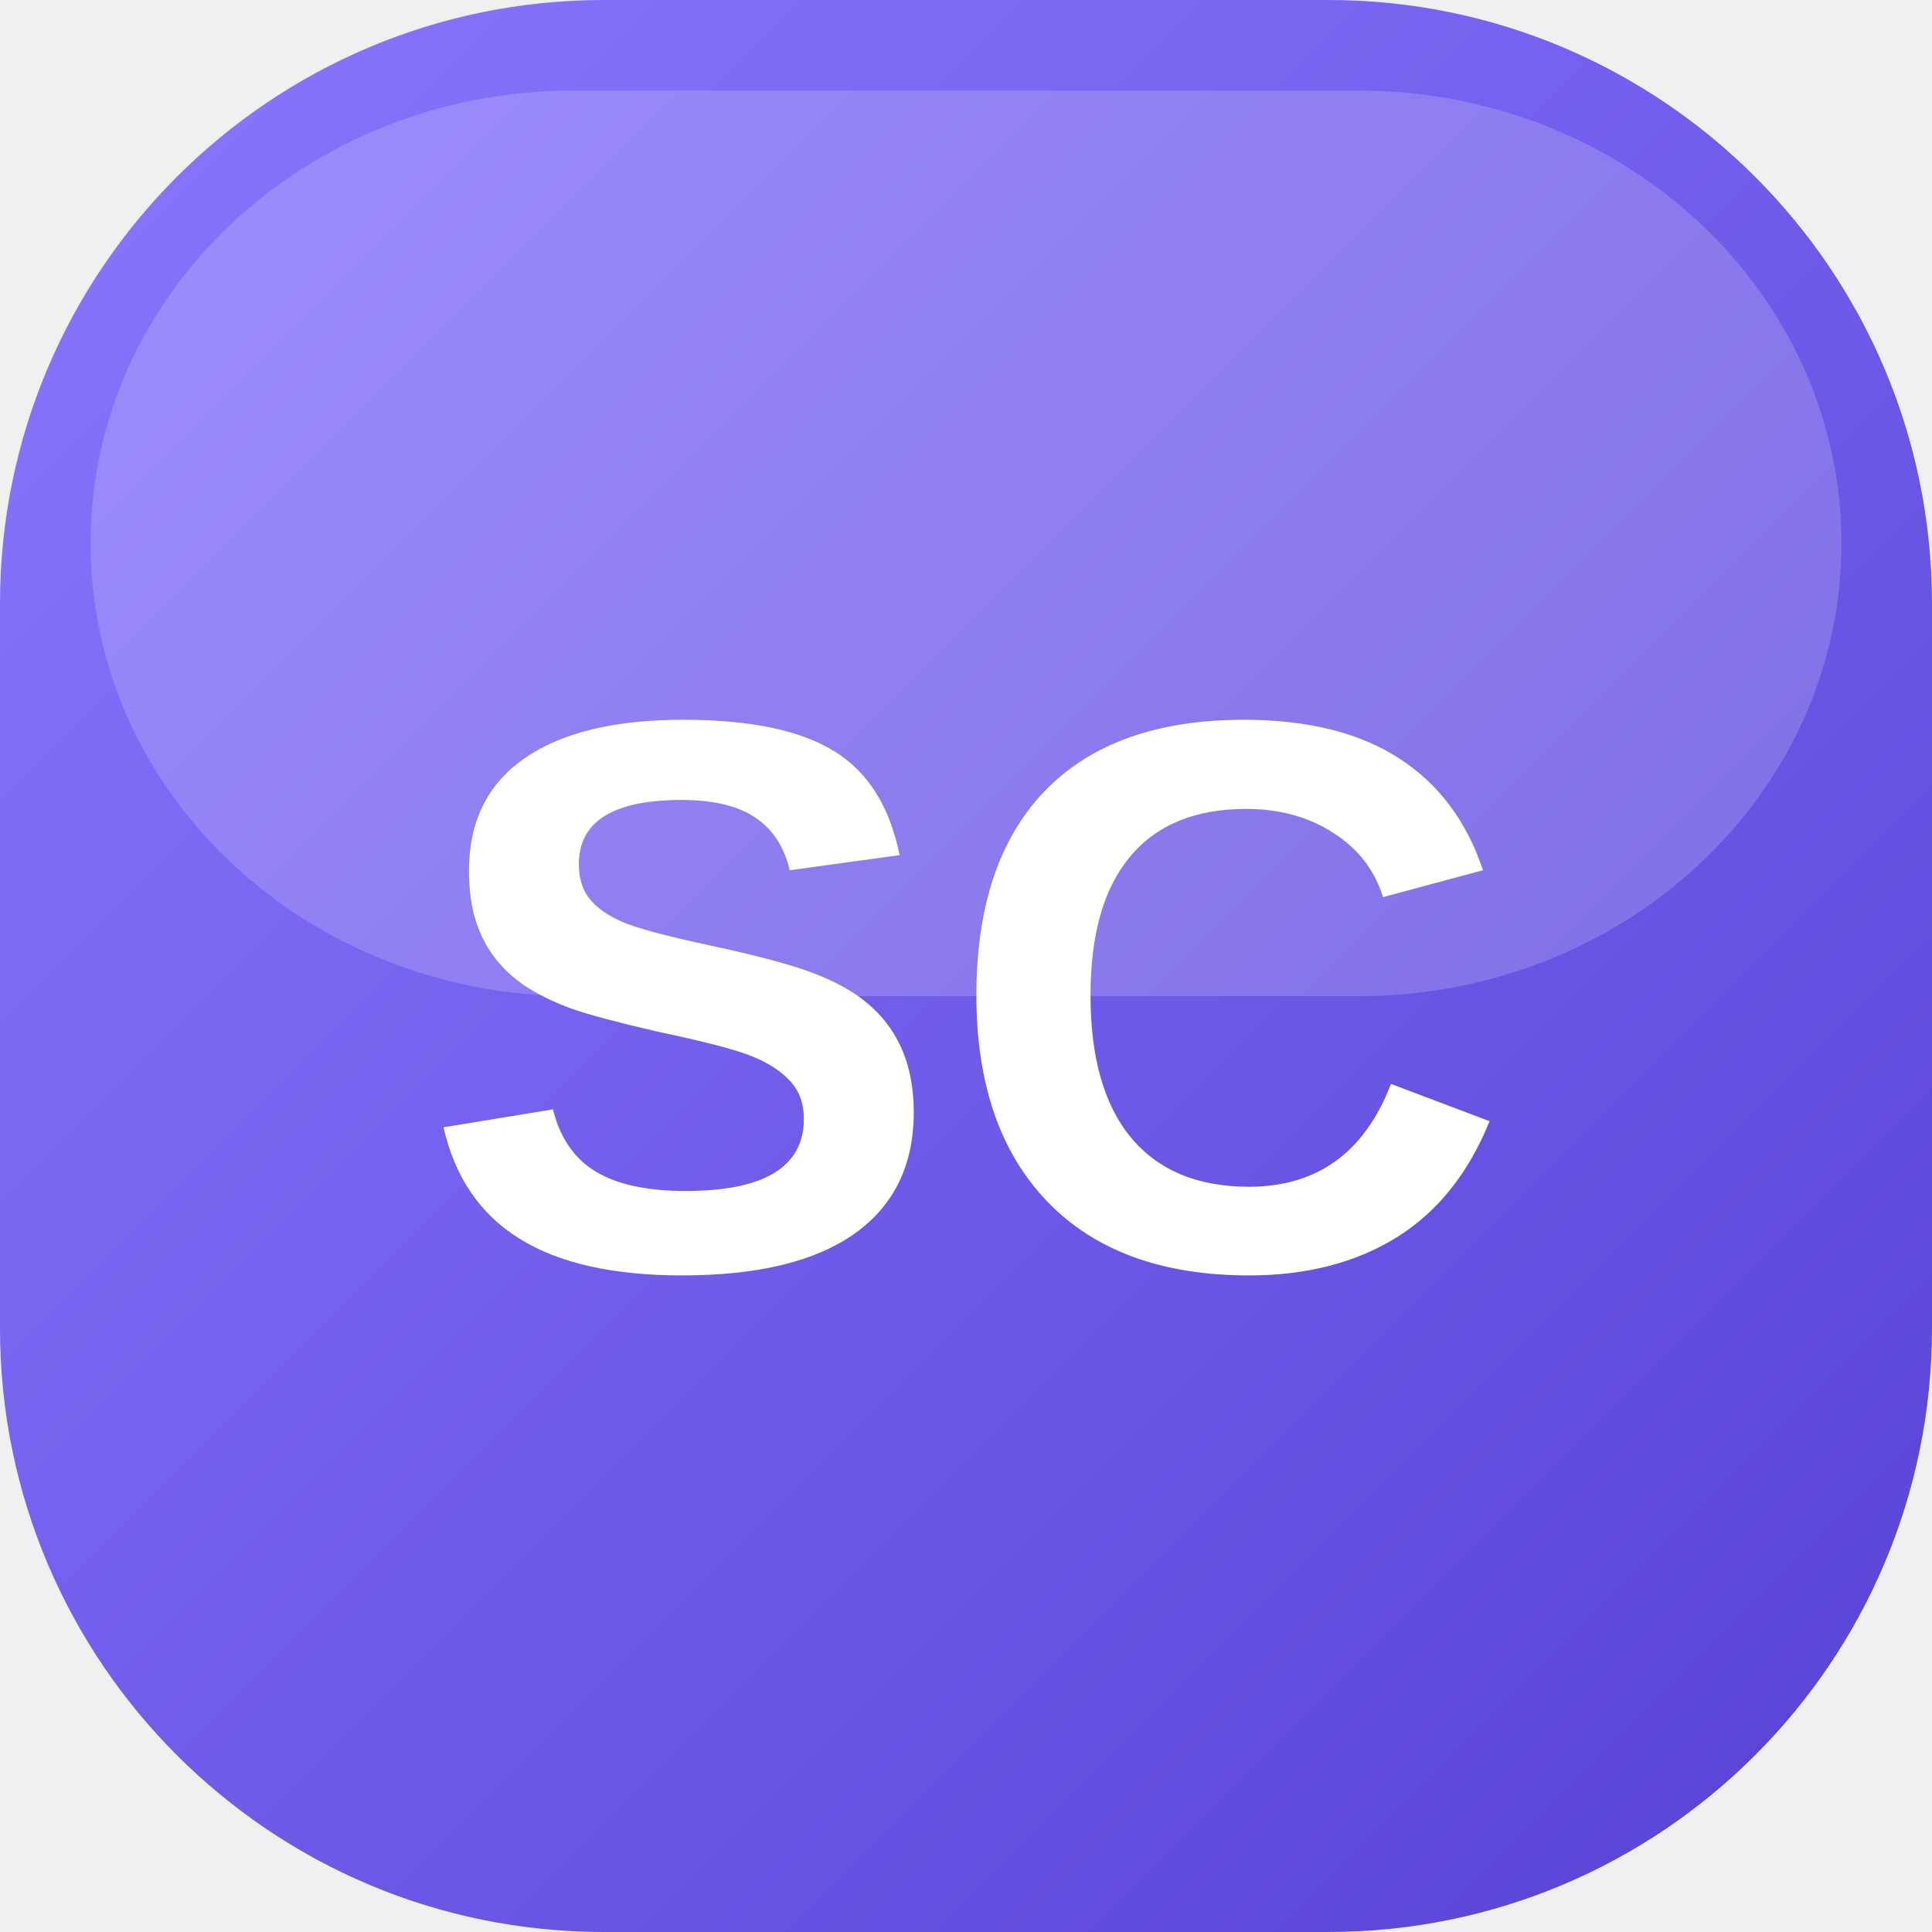
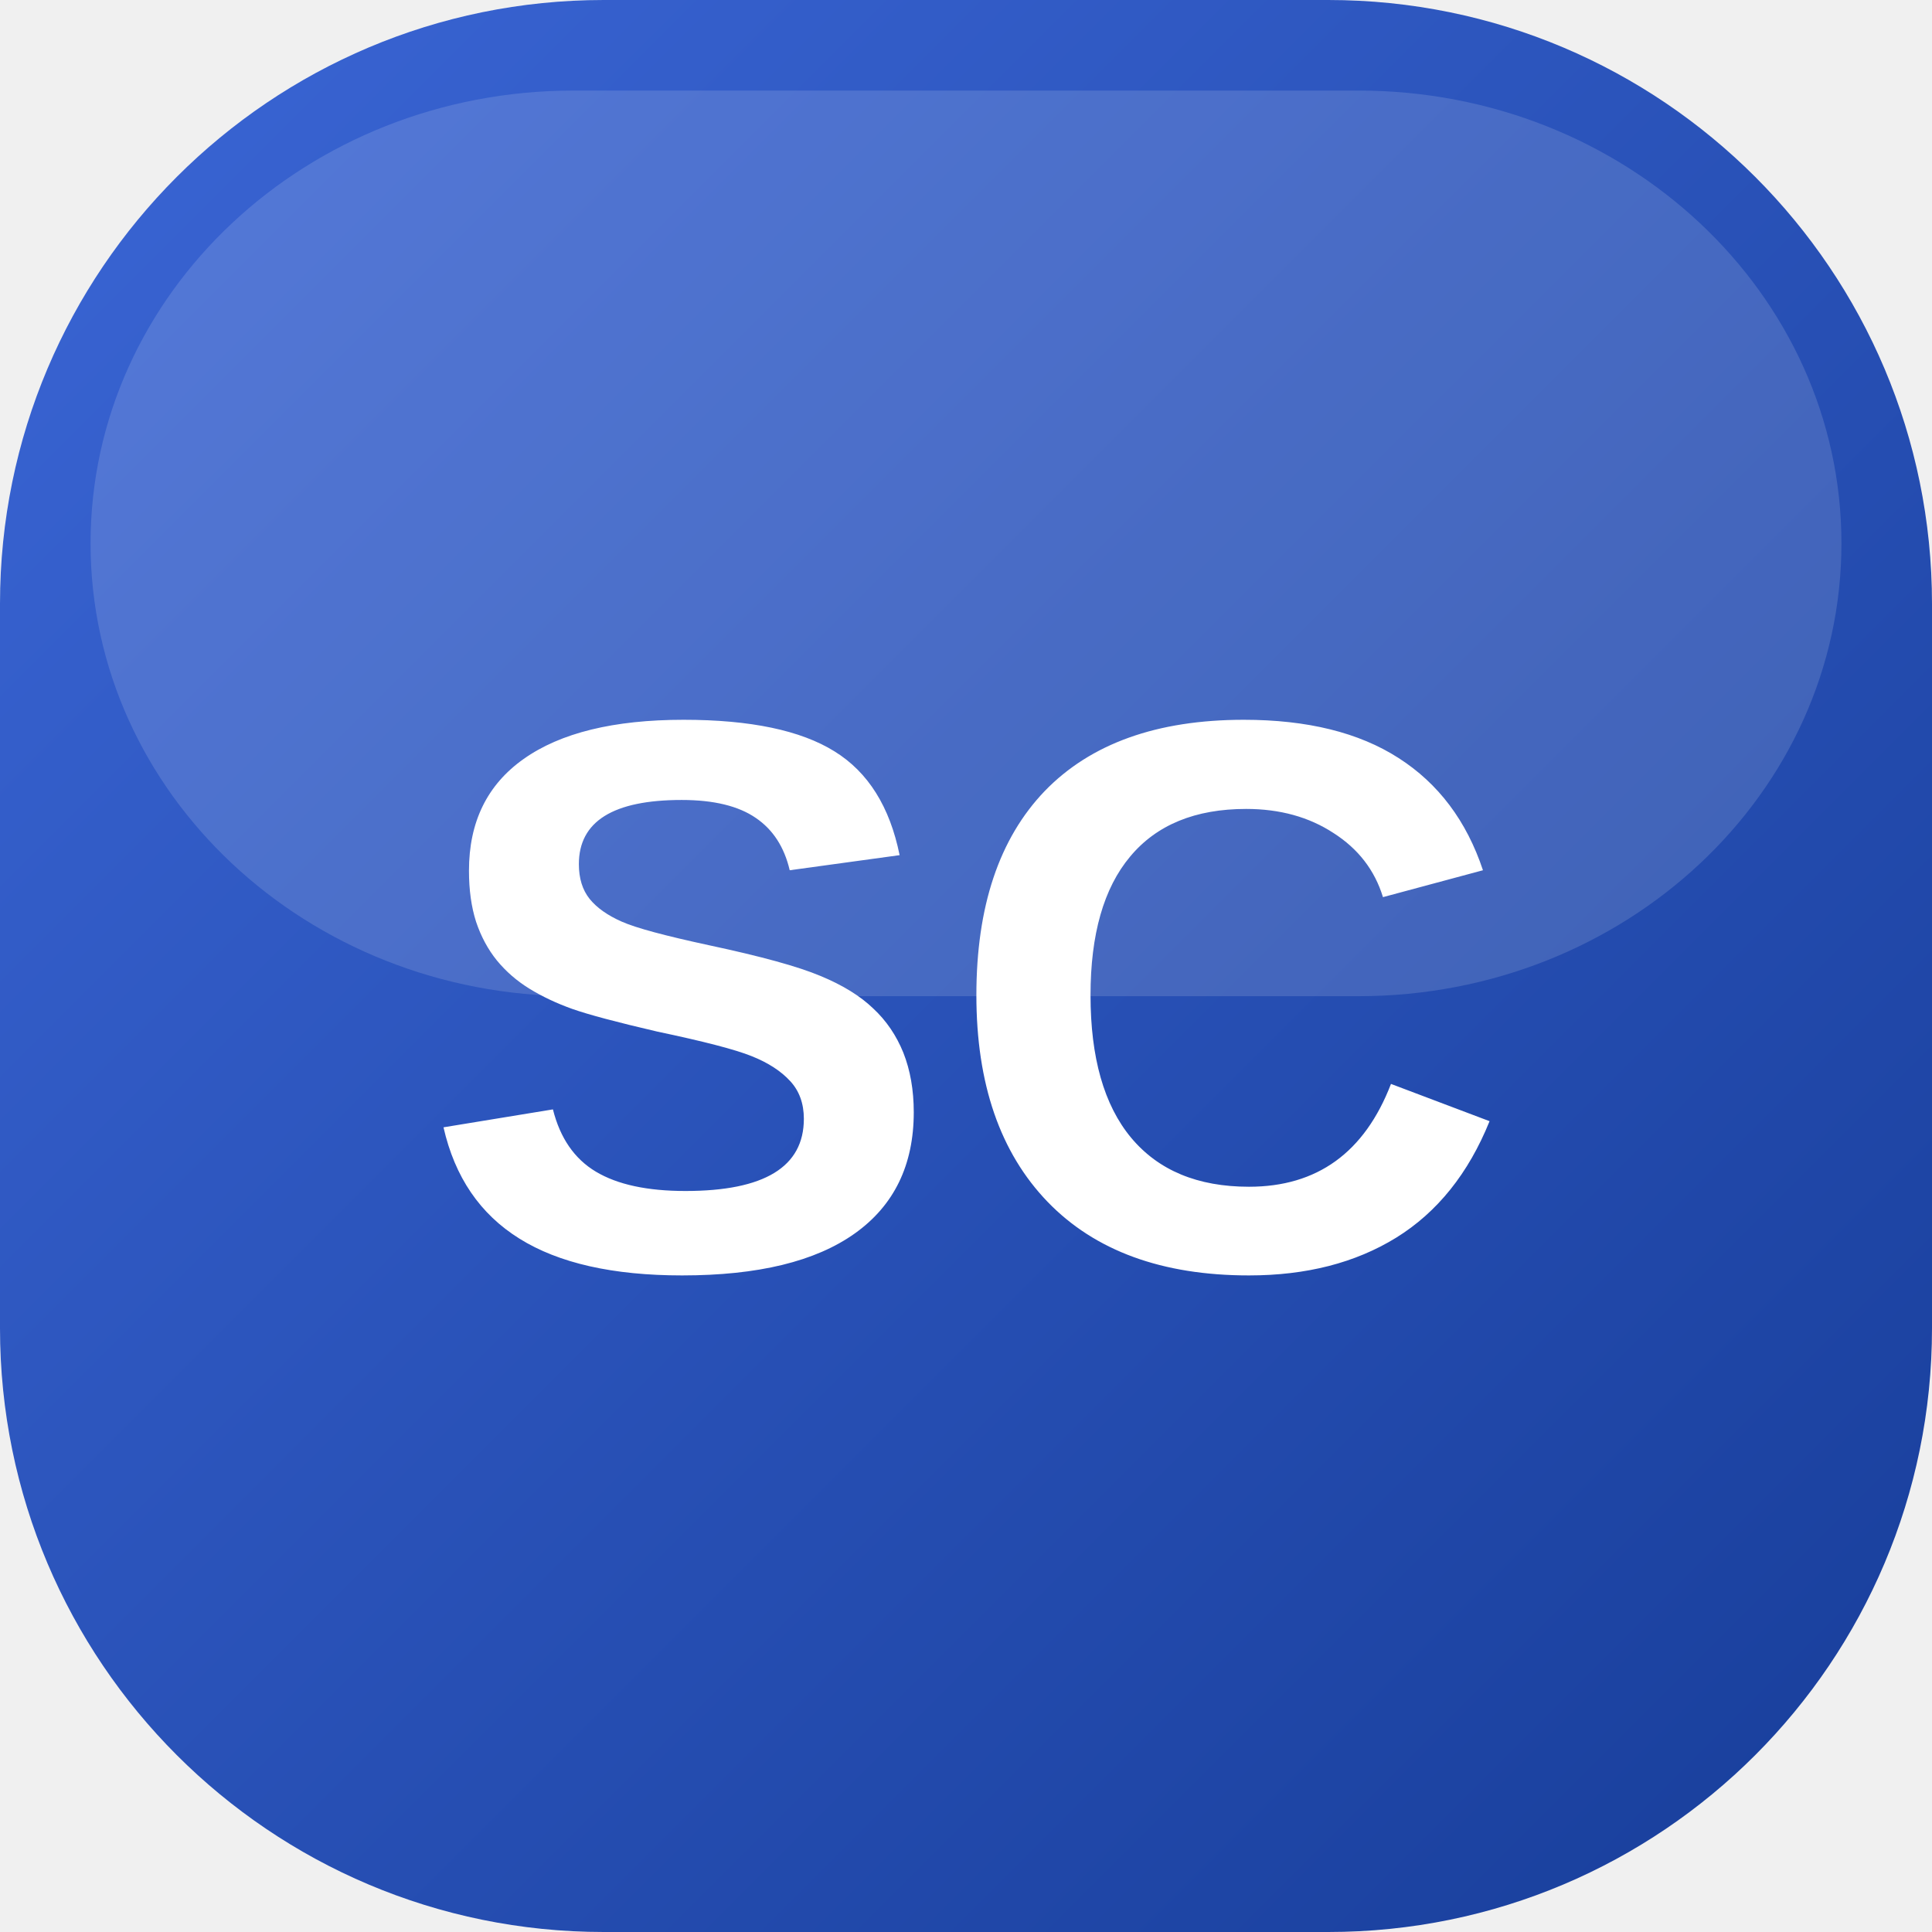
<svg xmlns="http://www.w3.org/2000/svg" viewBox="0 0 64 64">
  <defs>
    <linearGradient id="g" x1="0" y1="0" x2="1" y2="1">
-       <stop offset="0" stop-color="#8a78ff" />
-       <stop offset="1" stop-color="#5641d4" />
+       <stop offset="0" stop-color="#3b66d6" />
+       <stop offset="1" stop-color="#173d99" />
    </linearGradient>
  </defs>
  <rect width="64" height="64" rx="20" fill="url(#g)" />
-   <rect x="3" y="3" width="58" height="30" rx="16" fill="#fff" opacity=".18" />
+   <rect x="3" y="3" width="58" height="30" rx="16" fill="#fff" opacity=".14" />
  <text x="32" y="42" text-anchor="middle" font-family="Fredoka, Arial Rounded MT Bold, Arial, sans-serif" font-size="26" font-weight="700" fill="#fff">SC</text>
</svg>
